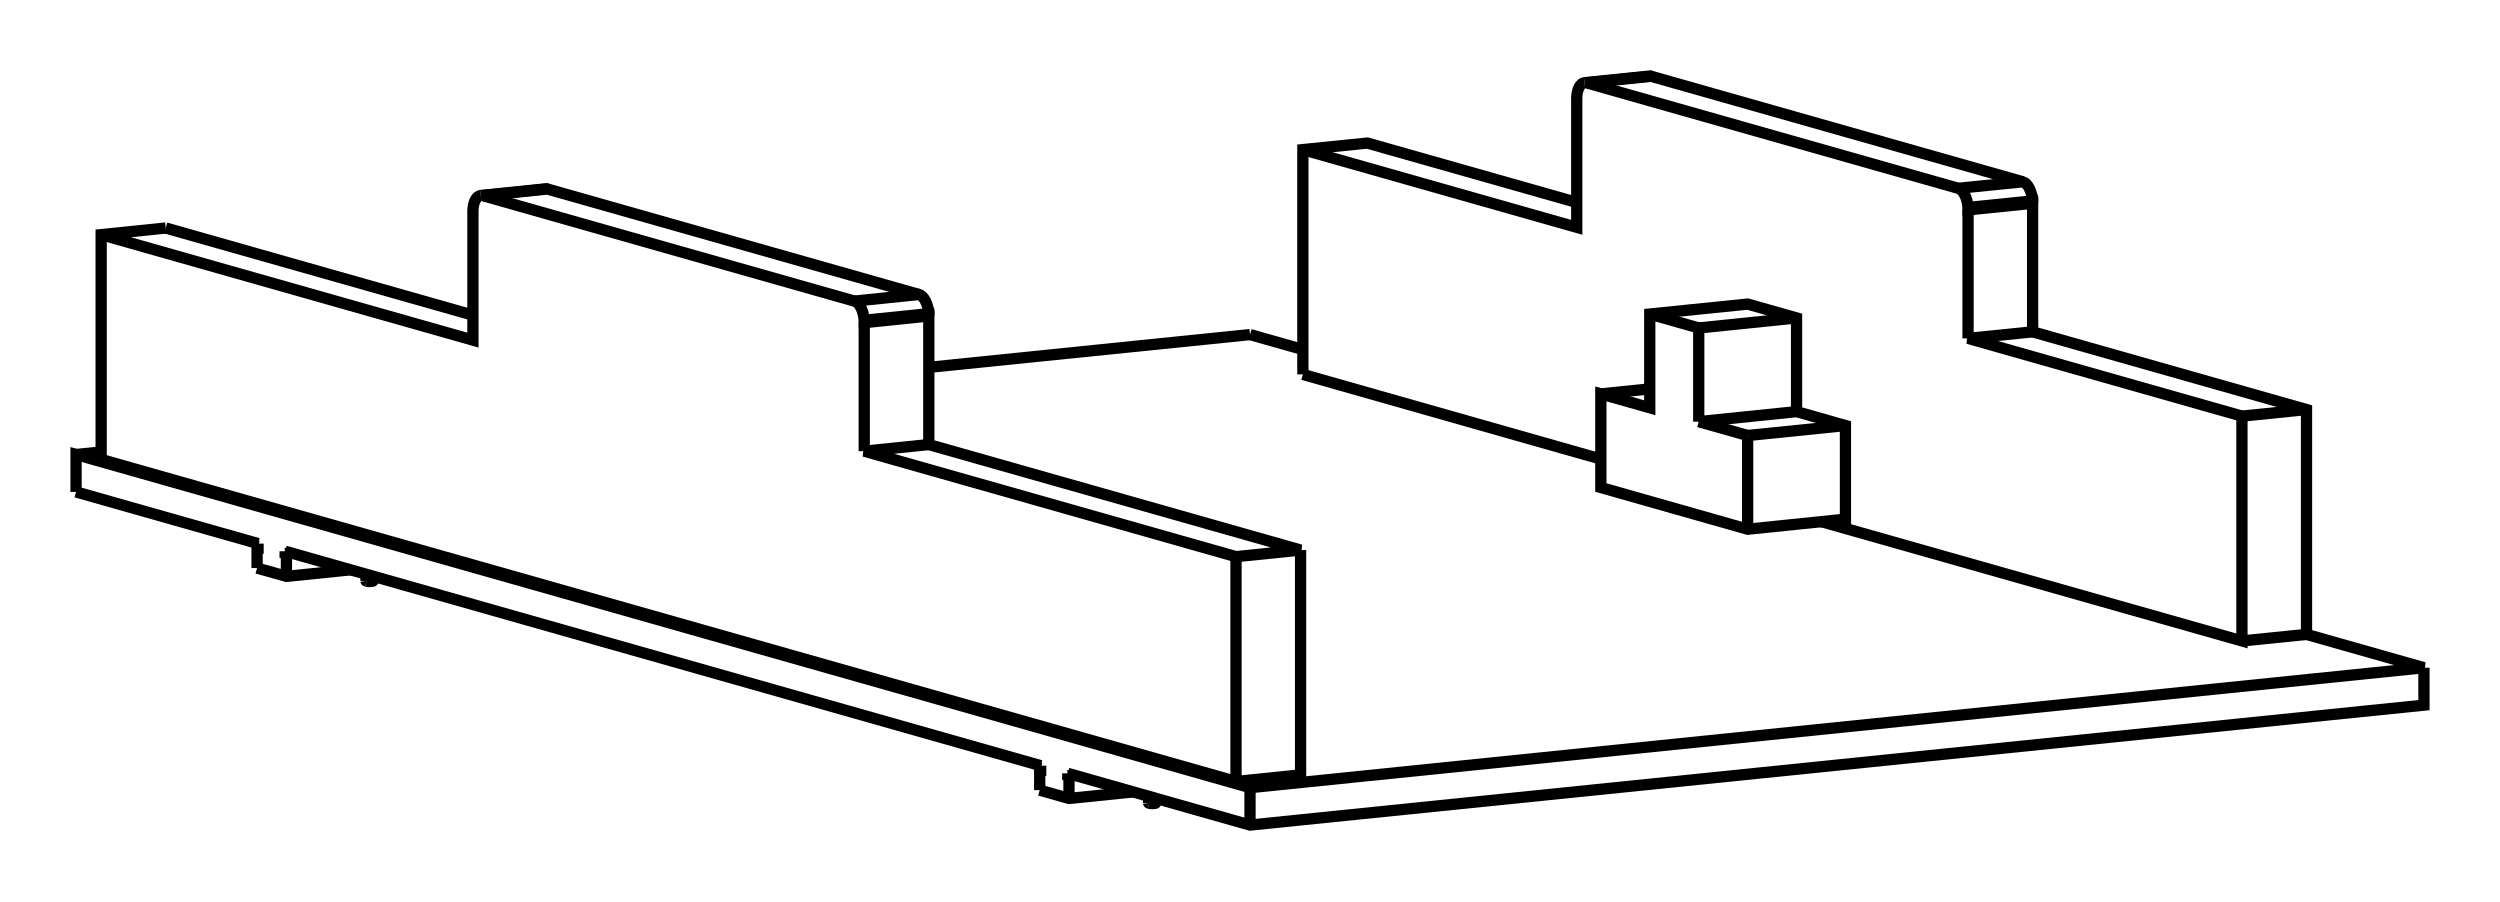
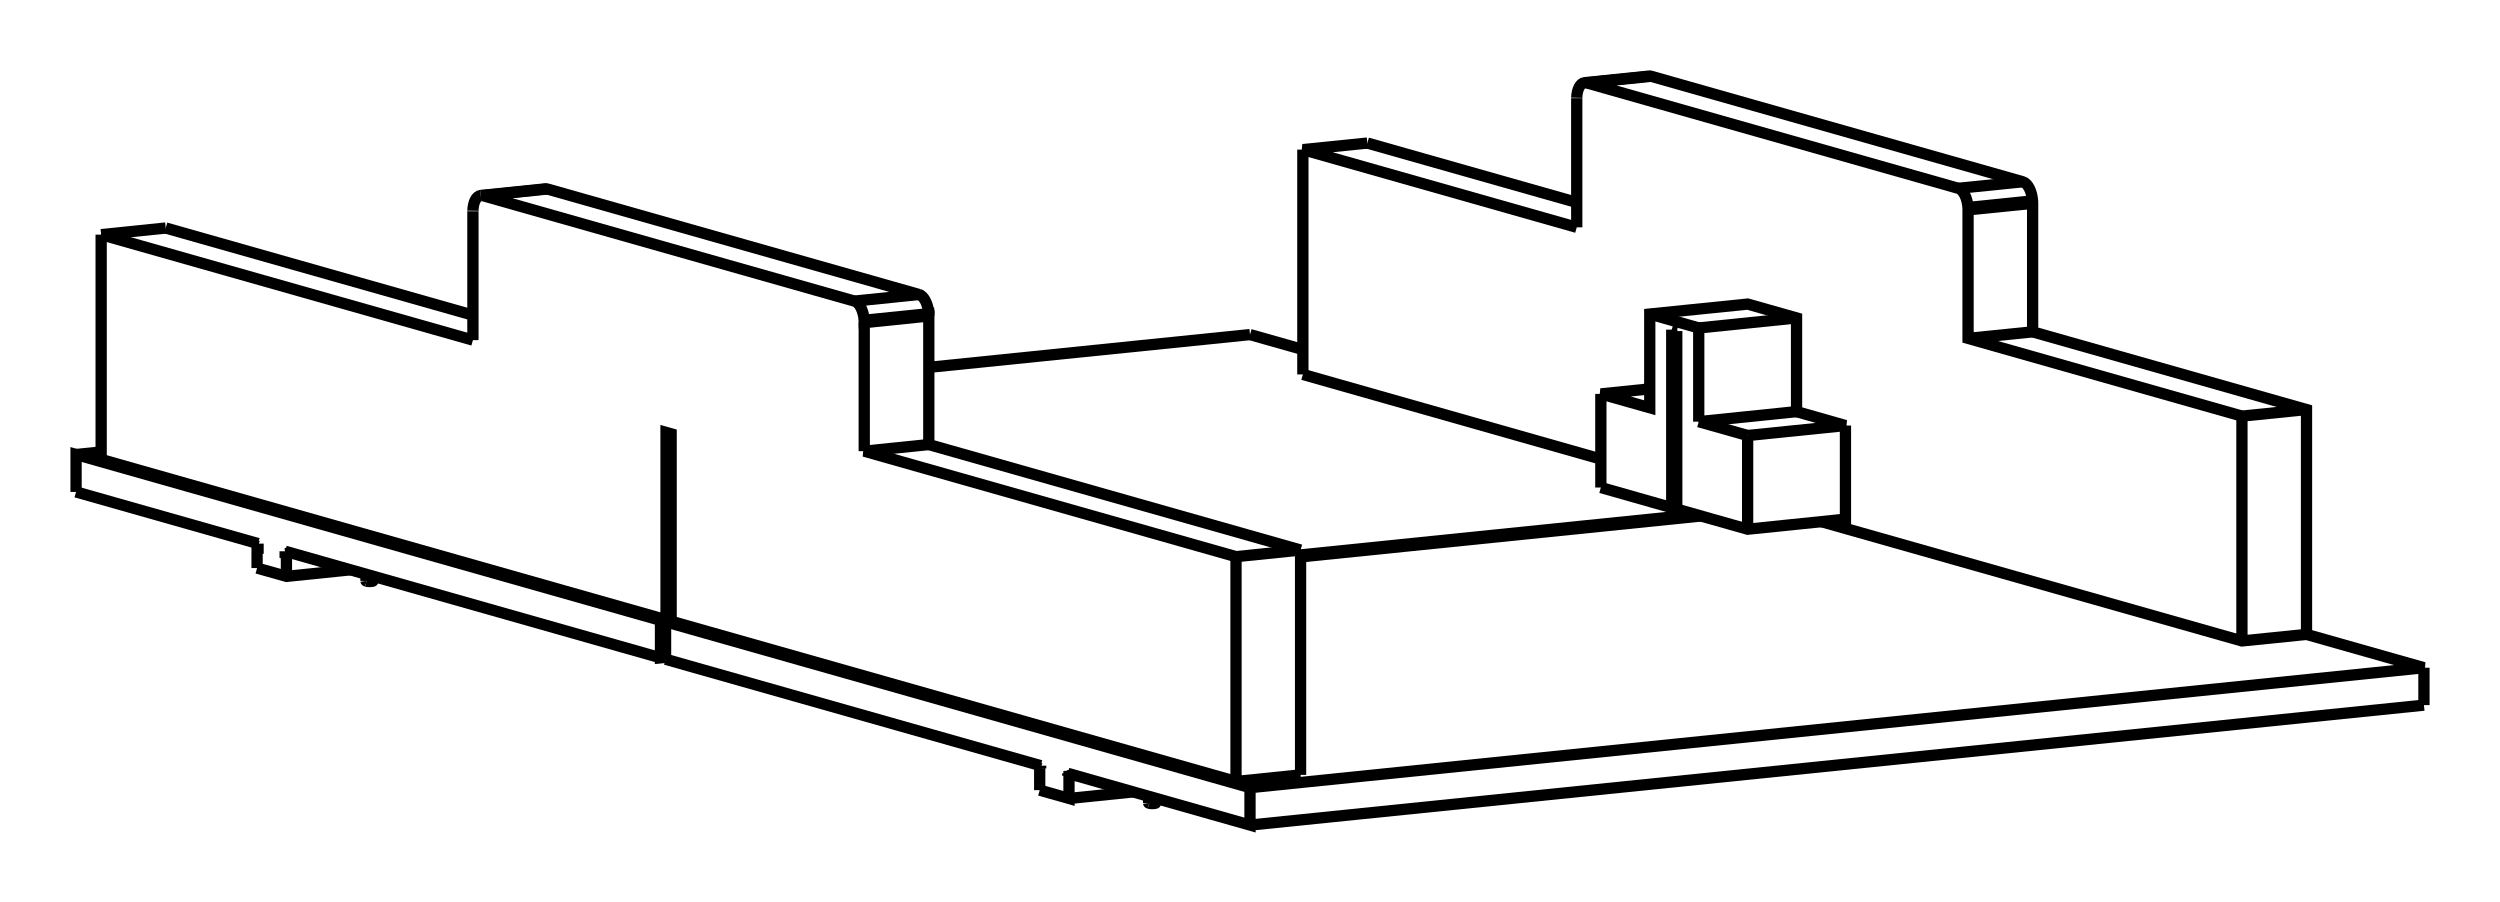
<svg xmlns="http://www.w3.org/2000/svg" version="1.1" viewBox="-16.435 -5.463 32.87 11.848" fill="none" stroke="black" stroke-width="0.6%" vector-effect="non-scaling-stroke">
-   <path d="M -15.435 1.005 L -15.435 0.513 L 0 4.893 L 15.435 3.316 L 13.891 2.878 L 13.891 -0.078 L 10.29 -1.1 L 10.29 -2.79 L 9.441 -2.704 L 9.44 -2.735 A 0.25 0.127 84.167 0 0 9.312 -2.987 L 4.425 -4.374 A 0.25 0.127 84.167 0 0 4.399 -4.376 L 5.248 -4.463" />
-   <path d="M 0 5.385 L 0 4.893" />
-   <path d="M -2.396 4.705 L 0 5.385 L 15.435 3.808 L 15.435 3.316" />
-   <path d="M -2.396 4.705 L -2.396 4.736 L -2.38 4.741 L -2.3 4.733" />
-   <path d="M -2.38 5.035 L -2.38 4.741" />
-   <path d="M -2.765 4.926 L -2.38 5.035 L -1.537 4.949" />
-   <path d="M -2.765 4.926 L -2.765 4.636 L -2.752 4.64 L -2.752 4.604" />
-   <path d="M -12.686 1.785 L -2.752 4.604" />
+   <path d="M -15.435 1.005 L -13.042 1.684" />
+   <path d="M -15.435 1.005 L -15.435 0.513 L -7.751 2.693 L -7.751 3.186 L -7.684 3.179" />
+   <path d="M -12.686 1.785 L -7.751 3.186" />
  <path d="M -12.686 1.785 L -12.686 1.816 L -12.669 1.821 L -12.59 1.813" />
  <path d="M -12.669 2.115 L -12.669 1.821" />
  <path d="M -13.055 2.006 L -12.669 2.115 L -11.827 2.029" />
  <path d="M -13.055 2.006 L -13.055 1.716 L -13.042 1.72 L -13.042 1.684" />
-   <path d="M -15.435 1.005 L -13.042 1.684" />
  <path d="M 0 -1.064 L -4.223 -0.633" />
  <path d="M -15.105 0.479 L -15.435 0.513" />
+   <path d="M 0.695 -0.54 L 4.613 0.573" />
+   <path d="M 0.665 1.833 L 5.864 1.302" />
+   <path d="M -15.105 0.578 L -7.678 2.686 L -7.678 0.222 L -7.611 0.241 L -7.611 2.705 L -7.684 2.712 L 0 4.893 L 15.435 3.316 L 13.891 2.878 L 13.891 -0.078 L 10.29 -1.1 L 10.29 -2.79 L 10.289 -2.822 A 0.25 0.127 84.167 0 0 10.161 -3.073 L 5.274 -4.46 A 0.25 0.127 84.167 0 0 5.248 -4.463" />
+   <path d="M -7.751 2.693 L -7.678 2.686" />
  <path d="M 0.695 -0.867 L 0 -1.064" />
-   <path d="M 0.695 -0.54 L 4.613 0.573" />
-   <path d="M 7.514 1.396 L 13.042 2.964 L 13.042 0.008 L 13.891 -0.078" />
-   <path d="M 13.042 2.964 L 13.891 2.878" />
-   <path d="M -15.105 0.578 L -0.184 4.812 L -0.184 1.856 L 0.665 1.769 L -4.223 0.382 L -4.223 -1.308 L -5.072 -1.221 L -5.073 -1.252 A 0.25 0.127 84.167 0 0 -5.201 -1.504 L -10.088 -2.891 A 0.25 0.127 84.167 0 0 -10.114 -2.893 L -9.265 -2.98" />
-   <path d="M -0.184 4.812 L 0.665 4.725 L 0.665 1.769" />
-   <path d="M -2.396 4.736 L -2.316 4.728" />
-   <path d="M -2.752 4.635 L -2.765 4.636" />
  <path d="M -12.686 1.816 L -12.606 1.808" />
  <path d="M -13.042 1.715 L -13.055 1.716" />
-   <path d="M 10.29 -2.79 L 10.289 -2.822 L 9.44 -2.735" />
-   <path d="M 10.289 -2.822 A 0.25 0.127 84.167 0 0 10.161 -3.073 L 9.312 -2.987" />
-   <path d="M 10.161 -3.073 L 5.274 -4.46 L 4.425 -4.374" />
-   <path d="M 5.274 -4.46 A 0.25 0.127 84.167 0 0 5.248 -4.463" />
-   <path d="M 4.296 -2.801 L 1.543 -3.582 L 0.695 -3.496 L 0.695 -0.54" />
-   <path d="M 9.441 -1.014 L 9.441 -2.704" />
-   <path d="M 4.399 -4.376 A 0.25 0.127 84.167 0 0 4.296 -4.179 L 4.296 -4.164 L 4.296 -2.474 L 0.695 -3.496" />
-   <path d="M 13.042 0.008 L 9.441 -1.014 L 10.29 -1.1" />
-   <path d="M -14.256 -2.465 L -15.105 -2.378 L -15.105 0.578" />
+   <path d="M 15.435 3.808 L 15.435 3.316" />
+   <path d="M 4.296 -2.801 L 1.543 -3.582" />
+   <path d="M 13.042 0.008 L 9.441 -1.014 L 9.441 -2.704 L 9.44 -2.735 A 0.25 0.127 84.167 0 0 9.312 -2.987 L 10.161 -3.073" />
+   <path d="M 13.042 2.964 L 13.042 0.008 L 13.891 -0.078" />
+   <path d="M 7.514 1.396 L 13.042 2.964 L 13.891 2.878" />
+   <path d="M 0.695 -3.496 L 0.695 -0.54" />
+   <path d="M 4.296 -2.474 L 0.695 -3.496 L 1.543 -3.582" />
+   <path d="M 4.296 -4.164 L 4.296 -2.474" />
+   <path d="M 4.296 -4.179 L 4.296 -4.164" />
+   <path d="M 4.425 -4.374 A 0.25 0.127 84.167 0 0 4.399 -4.376 A 0.25 0.127 84.167 0 0 4.296 -4.179" />
+   <path d="M 9.312 -2.987 L 4.425 -4.374 L 5.274 -4.46" />
+   <path d="M 0.665 1.769 L -4.223 0.382 L -4.223 -1.308 L -5.072 -1.221 L -5.073 -1.252 A 0.25 0.127 84.167 0 0 -5.201 -1.504 L -4.352 -1.591 L -9.239 -2.978 A 0.25 0.127 84.167 0 0 -9.265 -2.98" />
+   <path d="M 0.665 4.725 L 0.665 1.769" />
+   <path d="M -10.217 -1.319 L -14.256 -2.465" />
+   <path d="M -4.224 -1.339 A 0.25 0.127 84.167 0 0 -4.352 -1.591" />
+   <path d="M -4.223 -1.308 L -4.224 -1.339 L -5.073 -1.252" />
+   <path d="M -15.105 -2.378 L -14.256 -2.465" />
+   <path d="M -15.105 -2.378 L -15.105 0.578" />
+   <path d="M -0.184 1.856 L -5.072 0.469 L -4.223 0.382" />
+   <path d="M -0.184 4.812 L -0.184 1.856 L 0.665 1.769" />
+   <path d="M -7.611 2.705 L -0.184 4.812 L 0.665 4.725" />
+   <path d="M -10.217 -0.991 L -15.105 -2.378" />
+   <path d="M -10.217 -2.681 L -10.217 -0.991" />
+   <path d="M -10.217 -2.696 L -10.217 -2.681" />
+   <path d="M -10.088 -2.891 A 0.25 0.127 84.167 0 0 -10.114 -2.893 L -9.265 -2.98" />
+   <path d="M -10.114 -2.893 A 0.25 0.127 84.167 0 0 -10.217 -2.696" />
+   <path d="M -5.201 -1.504 L -10.088 -2.891 L -9.239 -2.978" />
  <path d="M -5.072 0.469 L -5.072 -1.221" />
-   <path d="M -10.114 -2.893 A 0.25 0.127 84.167 0 0 -10.217 -2.696 L -10.217 -2.681 L -10.217 -0.991 L -15.105 -2.378" />
-   <path d="M -0.184 1.856 L -5.072 0.469 L -4.223 0.382" />
-   <path d="M -4.223 -1.308 L -4.224 -1.339 L -5.073 -1.252" />
-   <path d="M -4.224 -1.339 A 0.25 0.127 84.167 0 0 -4.352 -1.591 L -5.201 -1.504" />
-   <path d="M -4.352 -1.591 L -9.239 -2.978 L -10.088 -2.891" />
-   <path d="M -9.239 -2.978 A 0.25 0.127 84.167 0 0 -9.265 -2.98" />
-   <path d="M -10.217 -1.319 L -14.256 -2.465" />
+   <path d="M -11.616 2.179 A 0.047 0.008 180 0 0 -11.529 2.175" />
+   <path d="M -11.623 2.175 A 0.047 0.008 180 0 0 -11.616 2.179" />
+   <path d="M -7.684 3.205 L -7.684 2.712" />
+   <path d="M 5.931 1.321 L 0.665 1.859" />
+   <path d="M -7.684 3.205 L -2.752 4.604" />
+   <path d="M -2.752 4.64 L -2.752 4.604" />
+   <path d="M -2.765 4.636 L -2.752 4.64" />
+   <path d="M -2.752 4.635 L -2.765 4.636" />
+   <path d="M -2.765 4.926 L -2.765 4.636" />
+   <path d="M -2.765 4.926 L -2.38 5.035 L -2.38 4.741 L -2.3 4.733" />
+   <path d="M -2.38 5.035 L -1.537 4.949" />
+   <path d="M -2.396 4.736 L -2.316 4.728" />
+   <path d="M -2.396 4.736 L -2.38 4.741" />
+   <path d="M -2.396 4.705 L -2.396 4.736" />
+   <path d="M 0 5.385 L 15.435 3.808" />
+   <path d="M -2.396 4.705 L 0 5.385 L 0 4.893" />
+   <path d="M 9.441 -1.014 L 10.29 -1.1" />
+   <path d="M 10.29 -2.79 L 9.441 -2.704" />
+   <path d="M 10.289 -2.822 L 9.44 -2.735" />
  <path d="M -1.326 5.099 A 0.047 0.008 180 0 0 -1.239 5.095" />
  <path d="M -1.333 5.095 A 0.047 0.008 180 0 0 -1.326 5.099" />
-   <path d="M -11.616 2.179 A 0.047 0.008 180 0 0 -11.529 2.175" />
-   <path d="M -11.623 2.175 A 0.047 0.008 180 0 0 -11.616 2.179" />
-   <path d="M 5.9 0.081 L 7.186 -0.051 L 7.186 -1.283 L 6.543 -1.465 L 5.256 -1.334 L 5.256 -0.102 L 4.613 -0.284 L 4.613 0.947 L 6.543 1.495 L 7.829 1.363 L 7.829 0.132 L 7.186 -0.051" />
+   <path d="M 5.9 0.081 L 7.186 -0.051 L 7.186 -1.283 L 6.543 -1.465 L 5.256 -1.334 L 5.256 -0.102 L 4.613 -0.284 L 5.256 -0.35" />
  <path d="M 5.9 0.081 L 5.9 -1.151 L 5.256 -1.334" />
  <path d="M 7.186 -1.283 L 5.9 -1.151" />
-   <path d="M 6.543 0.263 L 7.829 0.132" />
+   <path d="M 6.543 0.263 L 7.829 0.132 L 7.186 -0.051" />
  <path d="M 6.543 0.263 L 5.9 0.081" />
  <path d="M 6.543 1.495 L 6.543 0.263" />
-   <path d="M 5.256 -0.35 L 4.613 -0.284" />
+   <path d="M 5.611 1.231 L 6.543 1.495 L 7.829 1.363 L 7.829 0.132" />
+   <path d="M 5.611 -1.11 L 5.611 1.231" />
+   <path d="M 5.545 -1.129 L 5.611 -1.11" />
+   <path d="M 5.545 1.212 L 5.545 -1.129" />
+   <path d="M 4.613 0.947 L 5.545 1.212 L 5.611 1.205" />
+   <path d="M 4.613 -0.284 L 4.613 0.947" />
+   <path d="M -11.623 2.087 L -11.623 2.175" />
+   <path d="M -11.529 2.114 L -11.529 2.175" />
+   <path d="M 4.399 -4.376 L 5.248 -4.463" />
  <path d="M -1.333 5.007 L -1.333 5.095" />
  <path d="M -1.239 5.034 L -1.239 5.095" />
-   <path d="M -11.623 2.087 L -11.623 2.175" />
-   <path d="M -11.529 2.114 L -11.529 2.175" />
</svg>
